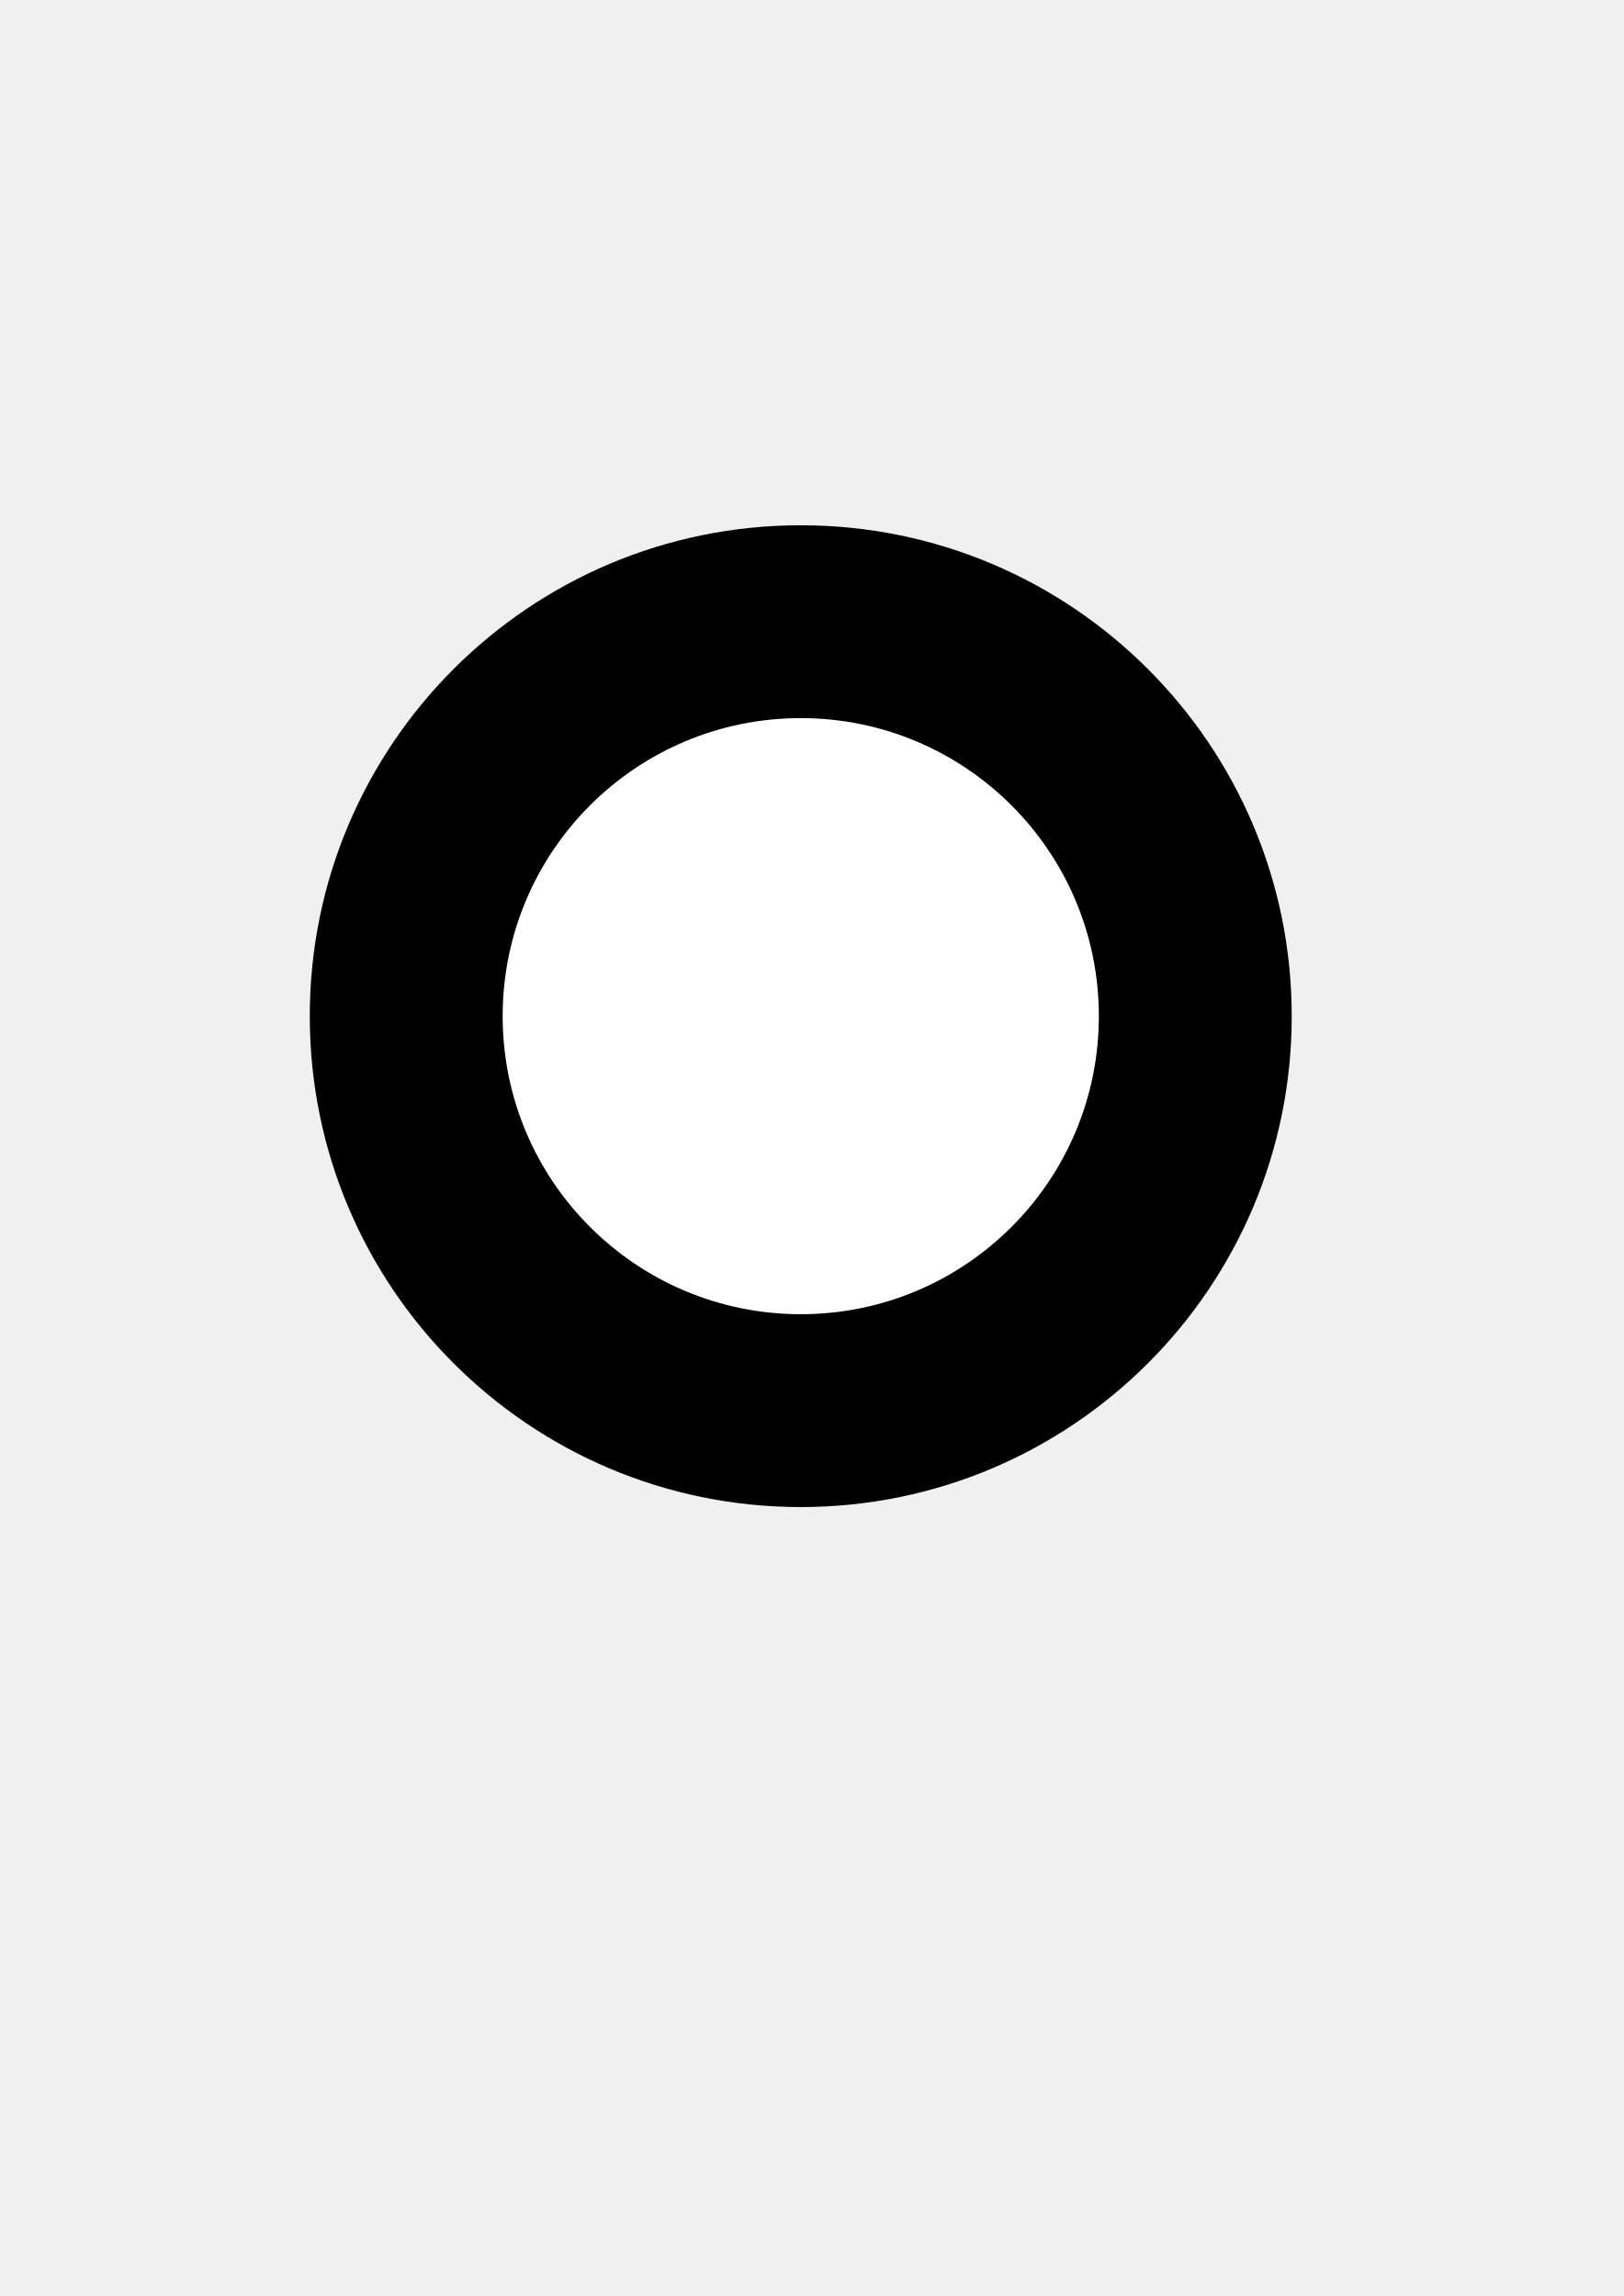
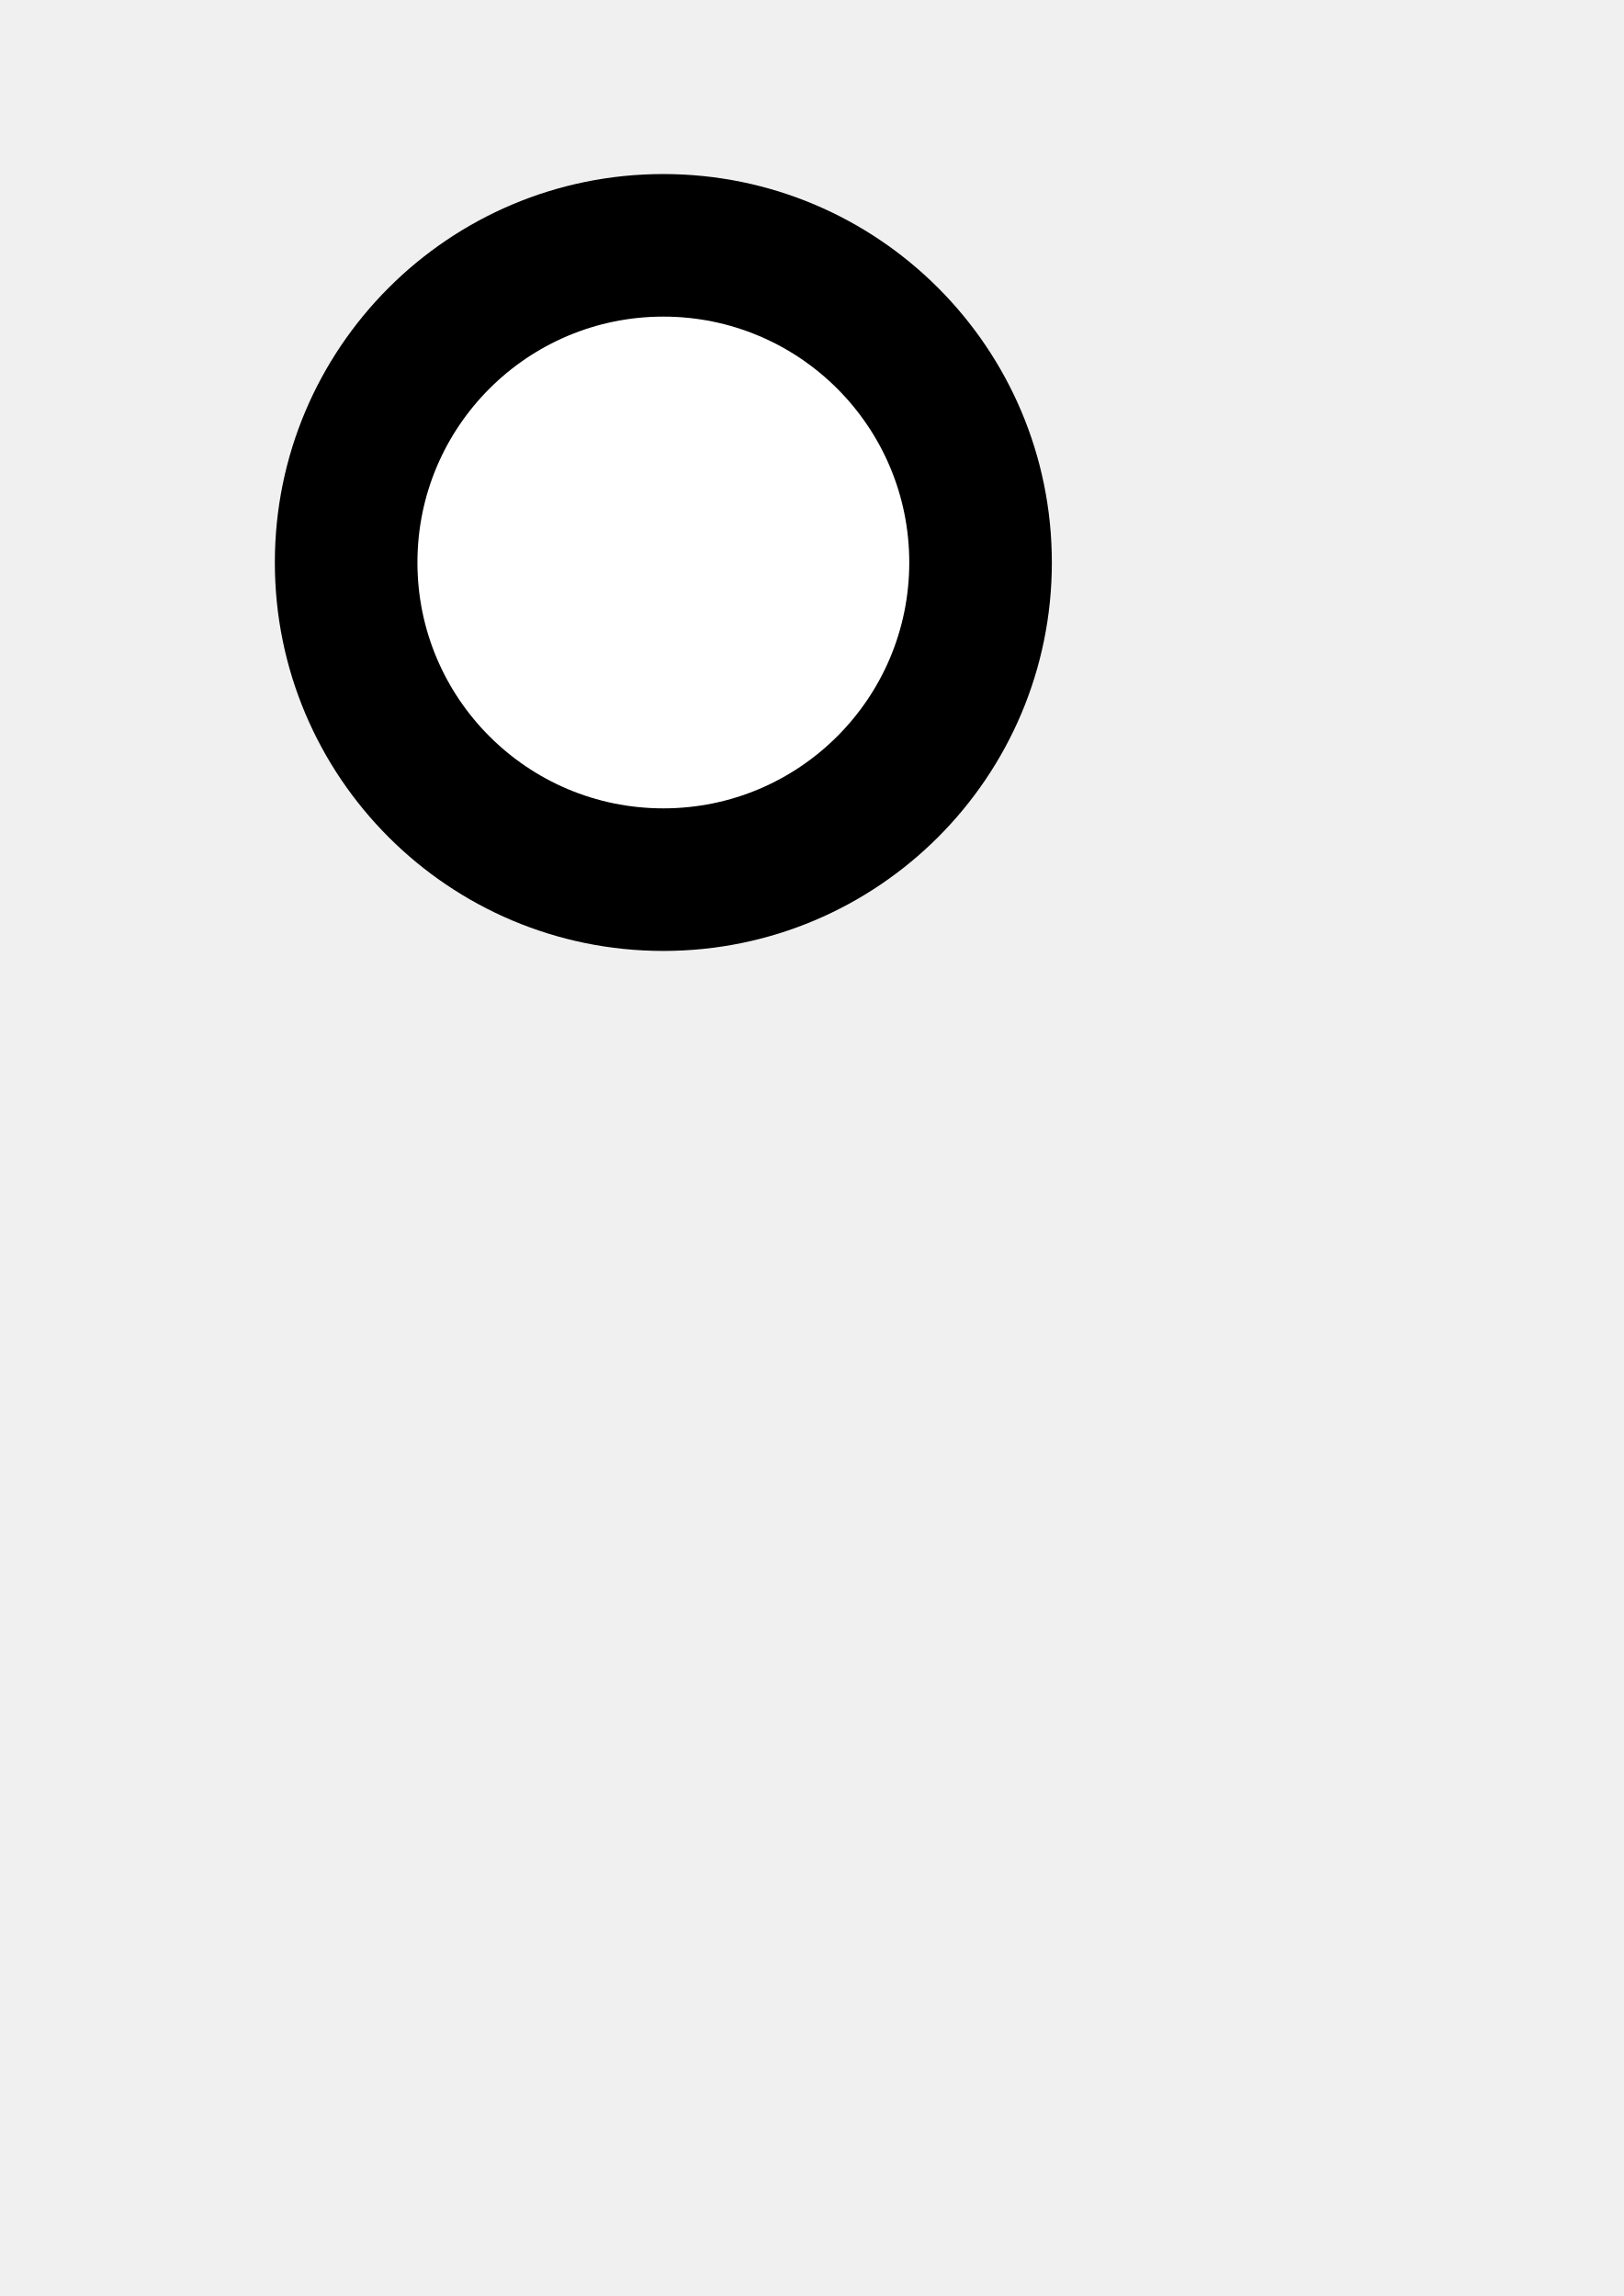
<svg xmlns="http://www.w3.org/2000/svg" width="210mm" height="297mm" viewBox="0 0 210 297" version="1.1" id="svg8">
  <defs id="defs2" />
  <g id="layer1">
-     <g id="g821">
-       <circle r="63.5" cy="131.446" cx="103.565" id="path815" style="opacity:1;fill:#000000;fill-opacity:1;stroke:none;stroke-width:1.77;stroke-linecap:butt;stroke-linejoin:miter;stroke-miterlimit:4;stroke-dasharray:none;stroke-dashoffset:0;stroke-opacity:1" />
-       <circle style="opacity:1;fill:#ffffff;fill-opacity:1;stroke:none;stroke-width:1.075;stroke-linecap:butt;stroke-linejoin:miter;stroke-miterlimit:4;stroke-dasharray:none;stroke-dashoffset:0;stroke-opacity:1" id="circle817" cx="103.565" cy="131.446" r="38.554" />
+     <g id="g1508">
+       <path id="path945" d="M 136.04,72.761 A 50.247,50.247 0 0 1 85.794,123.008 50.247,50.247 0 0 1 35.547,72.761 50.247,50.247 0 0 1 85.794,22.514 50.247,50.247 0 0 1 136.04,72.761 Z" style="fill:#000000;fill-opacity:1;stroke:none;stroke-width:0.265;stroke-opacity:1" />
+       <path id="circle1501" d="M 117.599,72.761 A 31.805,31.805 0 0 1 85.794,104.566 31.805,31.805 0 0 1 53.988,72.761 31.805,31.805 0 0 1 85.794,40.956 31.805,31.805 0 0 1 117.599,72.761 Z" style="fill:#ffffff;fill-opacity:1;stroke:none;stroke-width:0.167;stroke-opacity:1" />
    </g>
  </g>
</svg>
